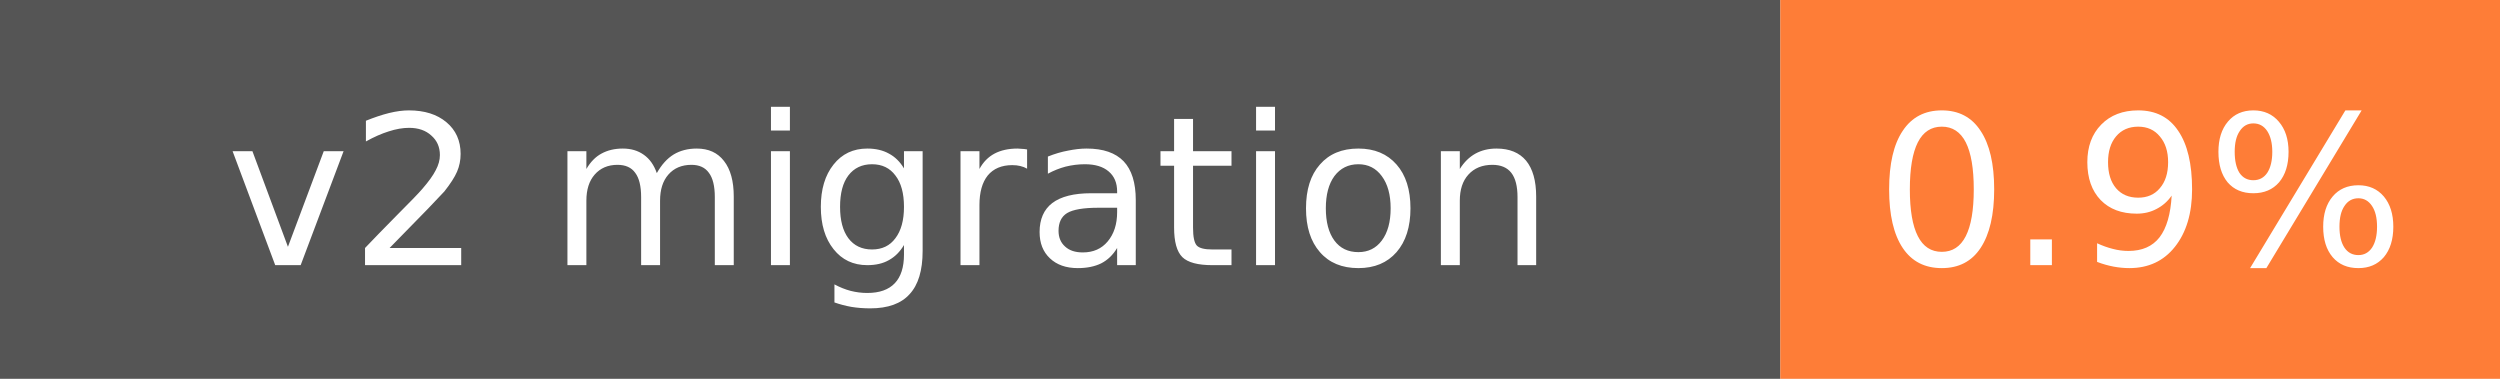
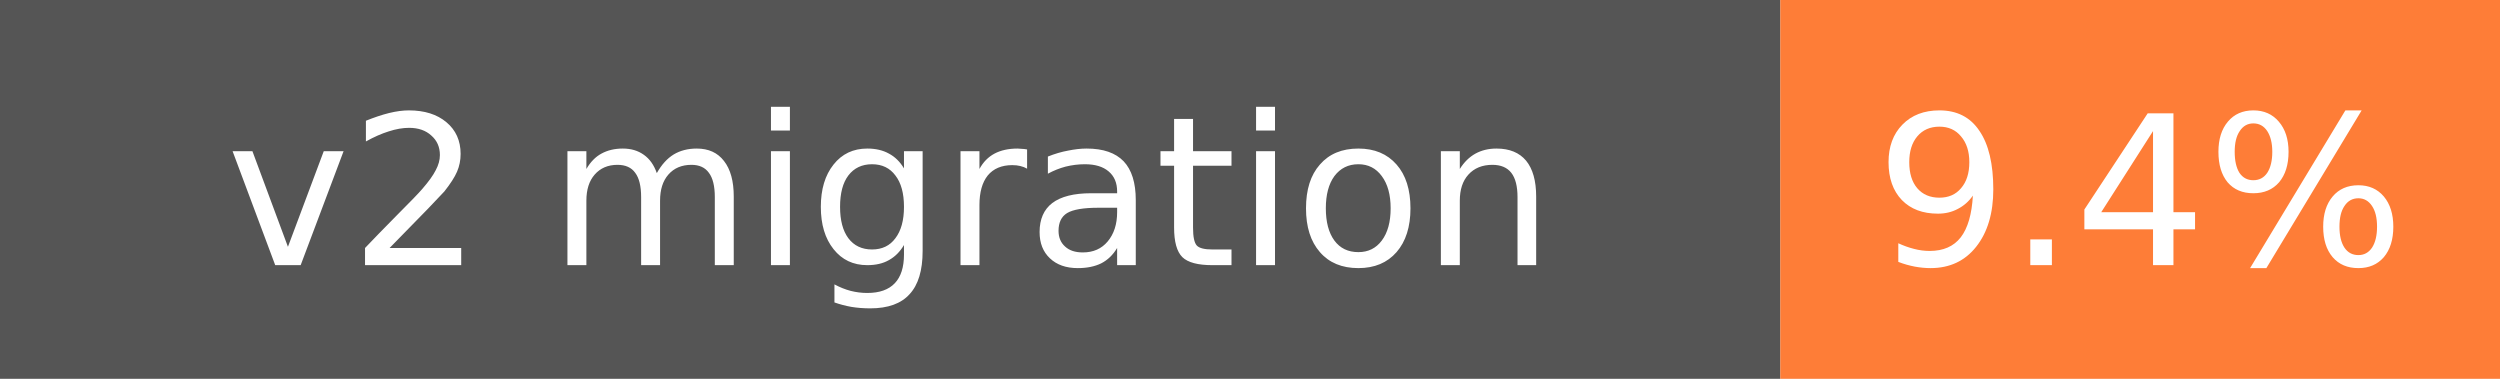
- <svg xmlns="http://www.w3.org/2000/svg" width="132" height="20" role="img" aria-label="v2 migration: 0.9%">
+ <svg xmlns="http://www.w3.org/2000/svg" width="132" height="20" role="img" aria-label="v2 migration: 9.4%">
  <rect width="94" height="20" fill="#555" />
  <rect x="94" width="38" height="20" fill="#fe7d37" />
  <g fill="#fff" font-family="Verdana,DejaVu Sans,sans-serif" font-size="11" text-anchor="middle">
    <text x="47" y="14">v2 migration</text>
-     <text x="113" y="14">0.9%</text>
+     <text x="113" y="14">9.4%</text>
  </g>
</svg>
